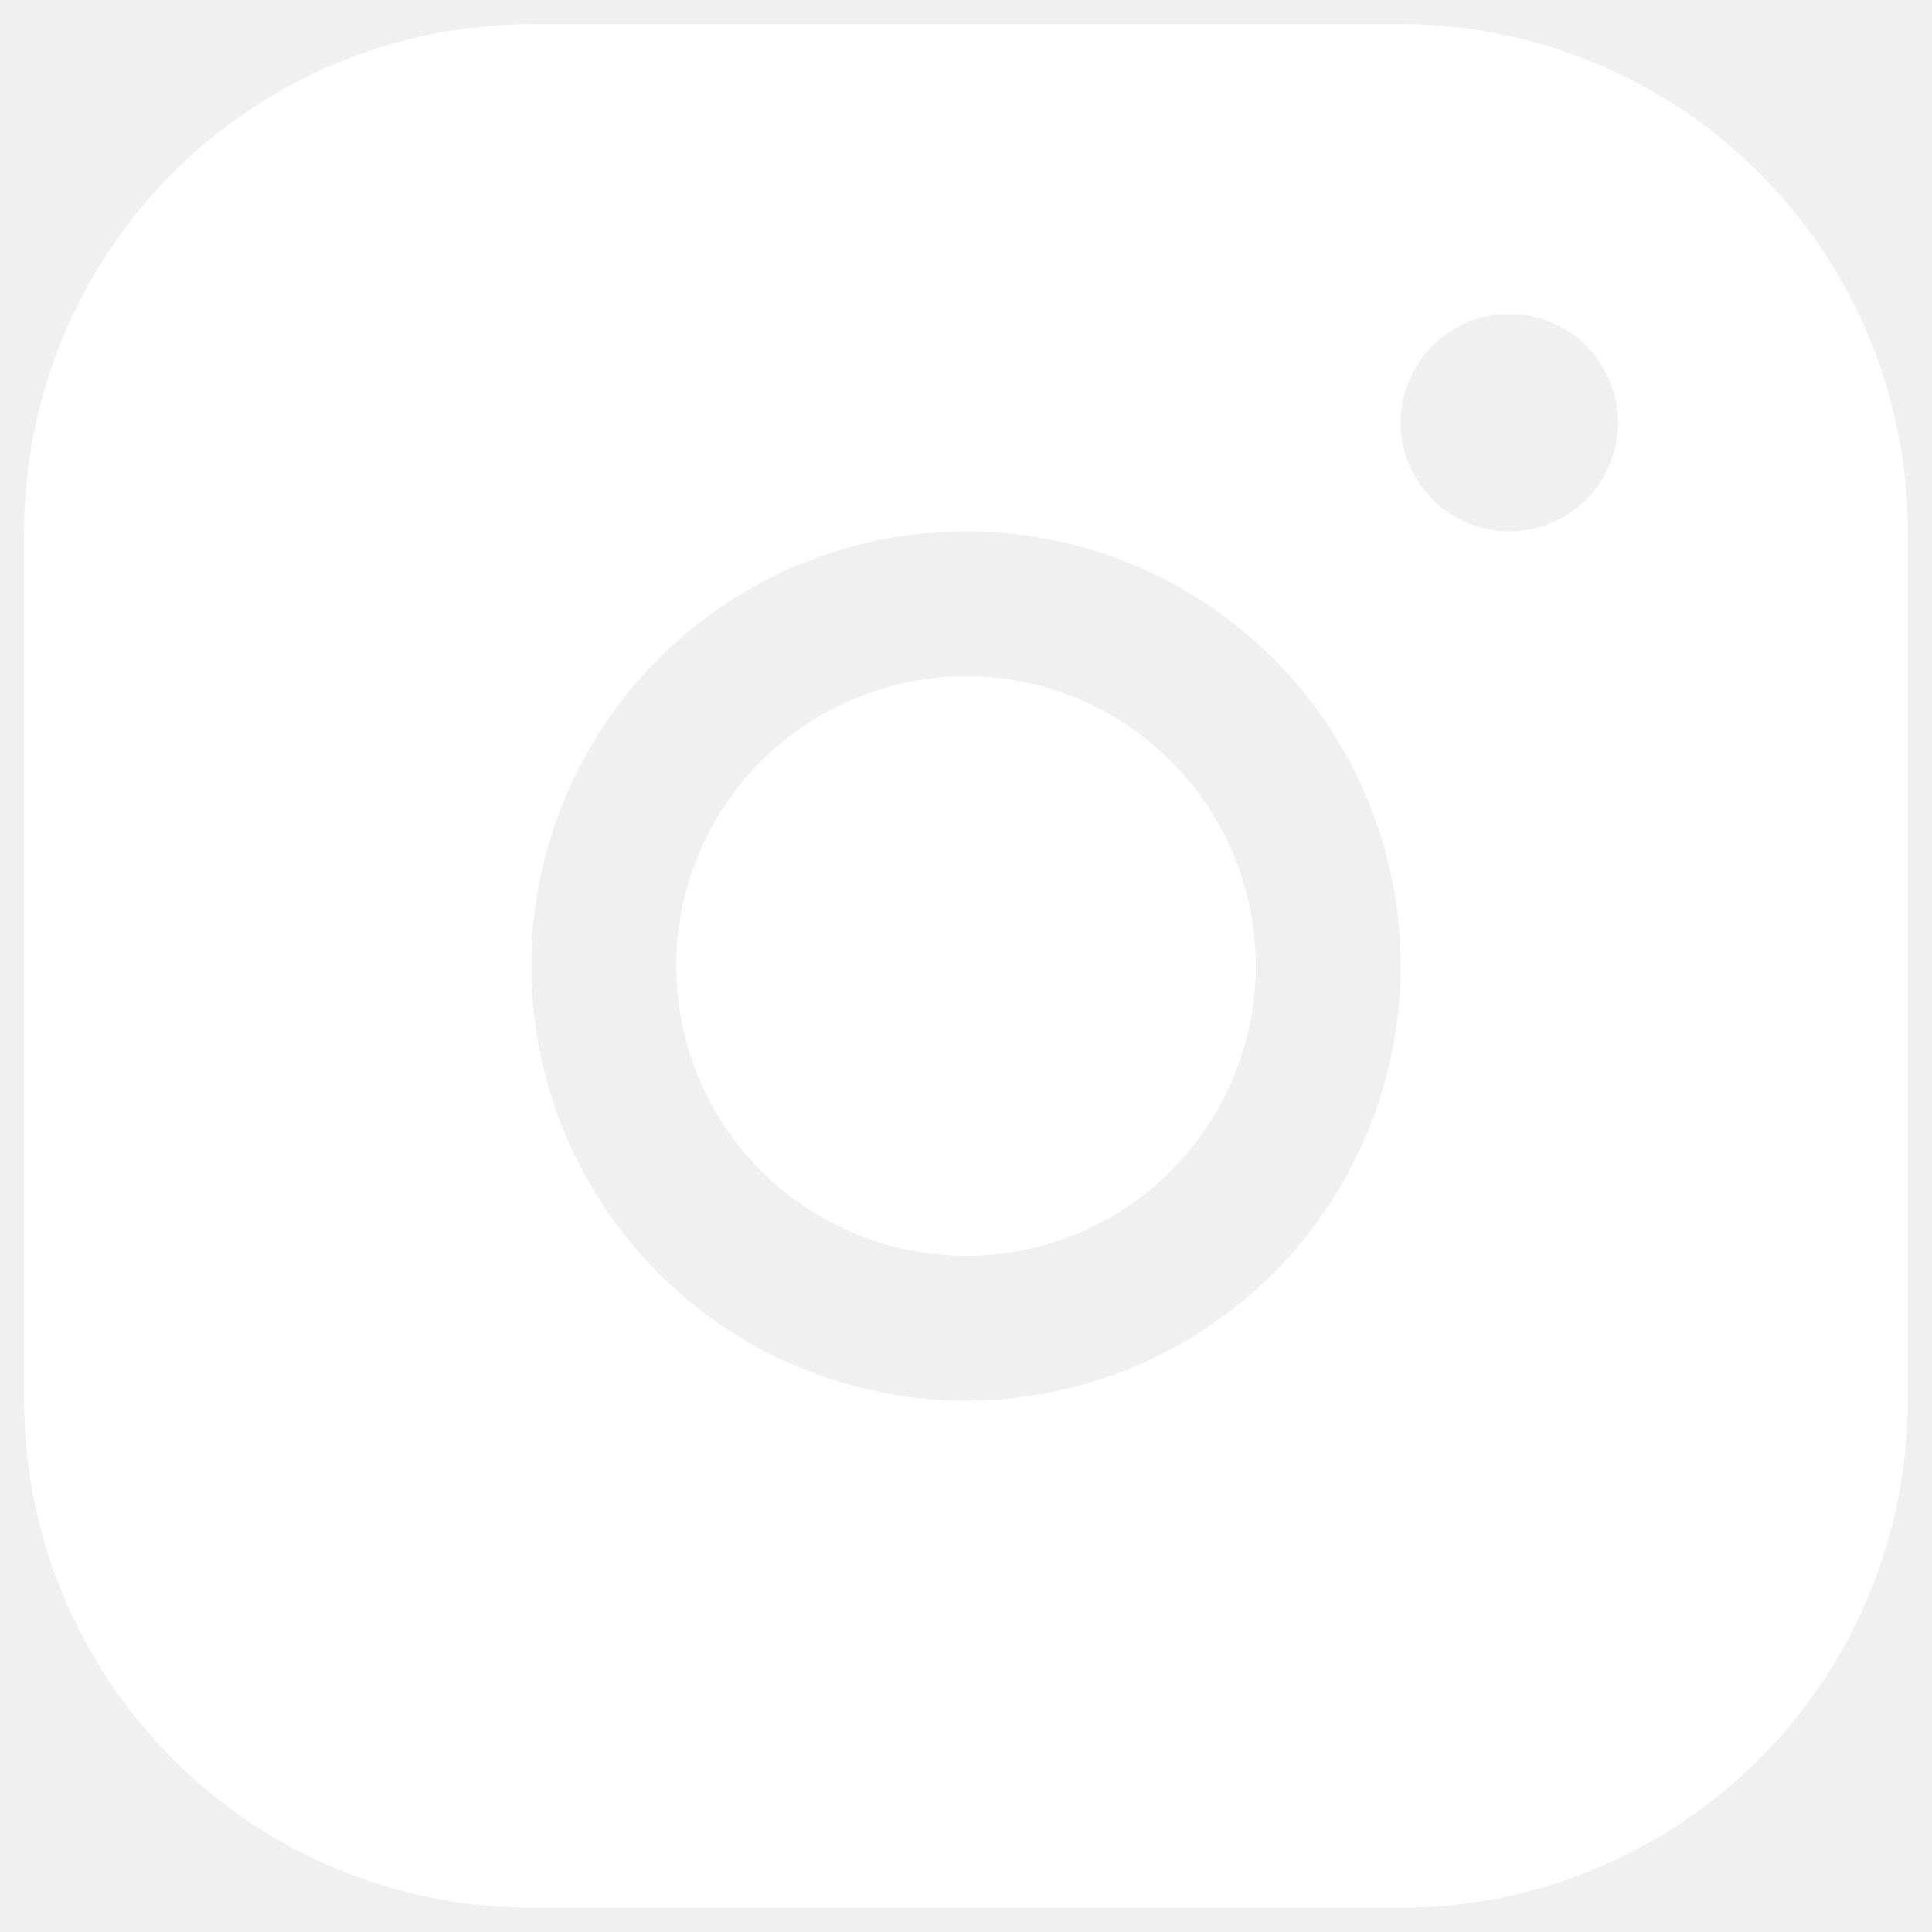
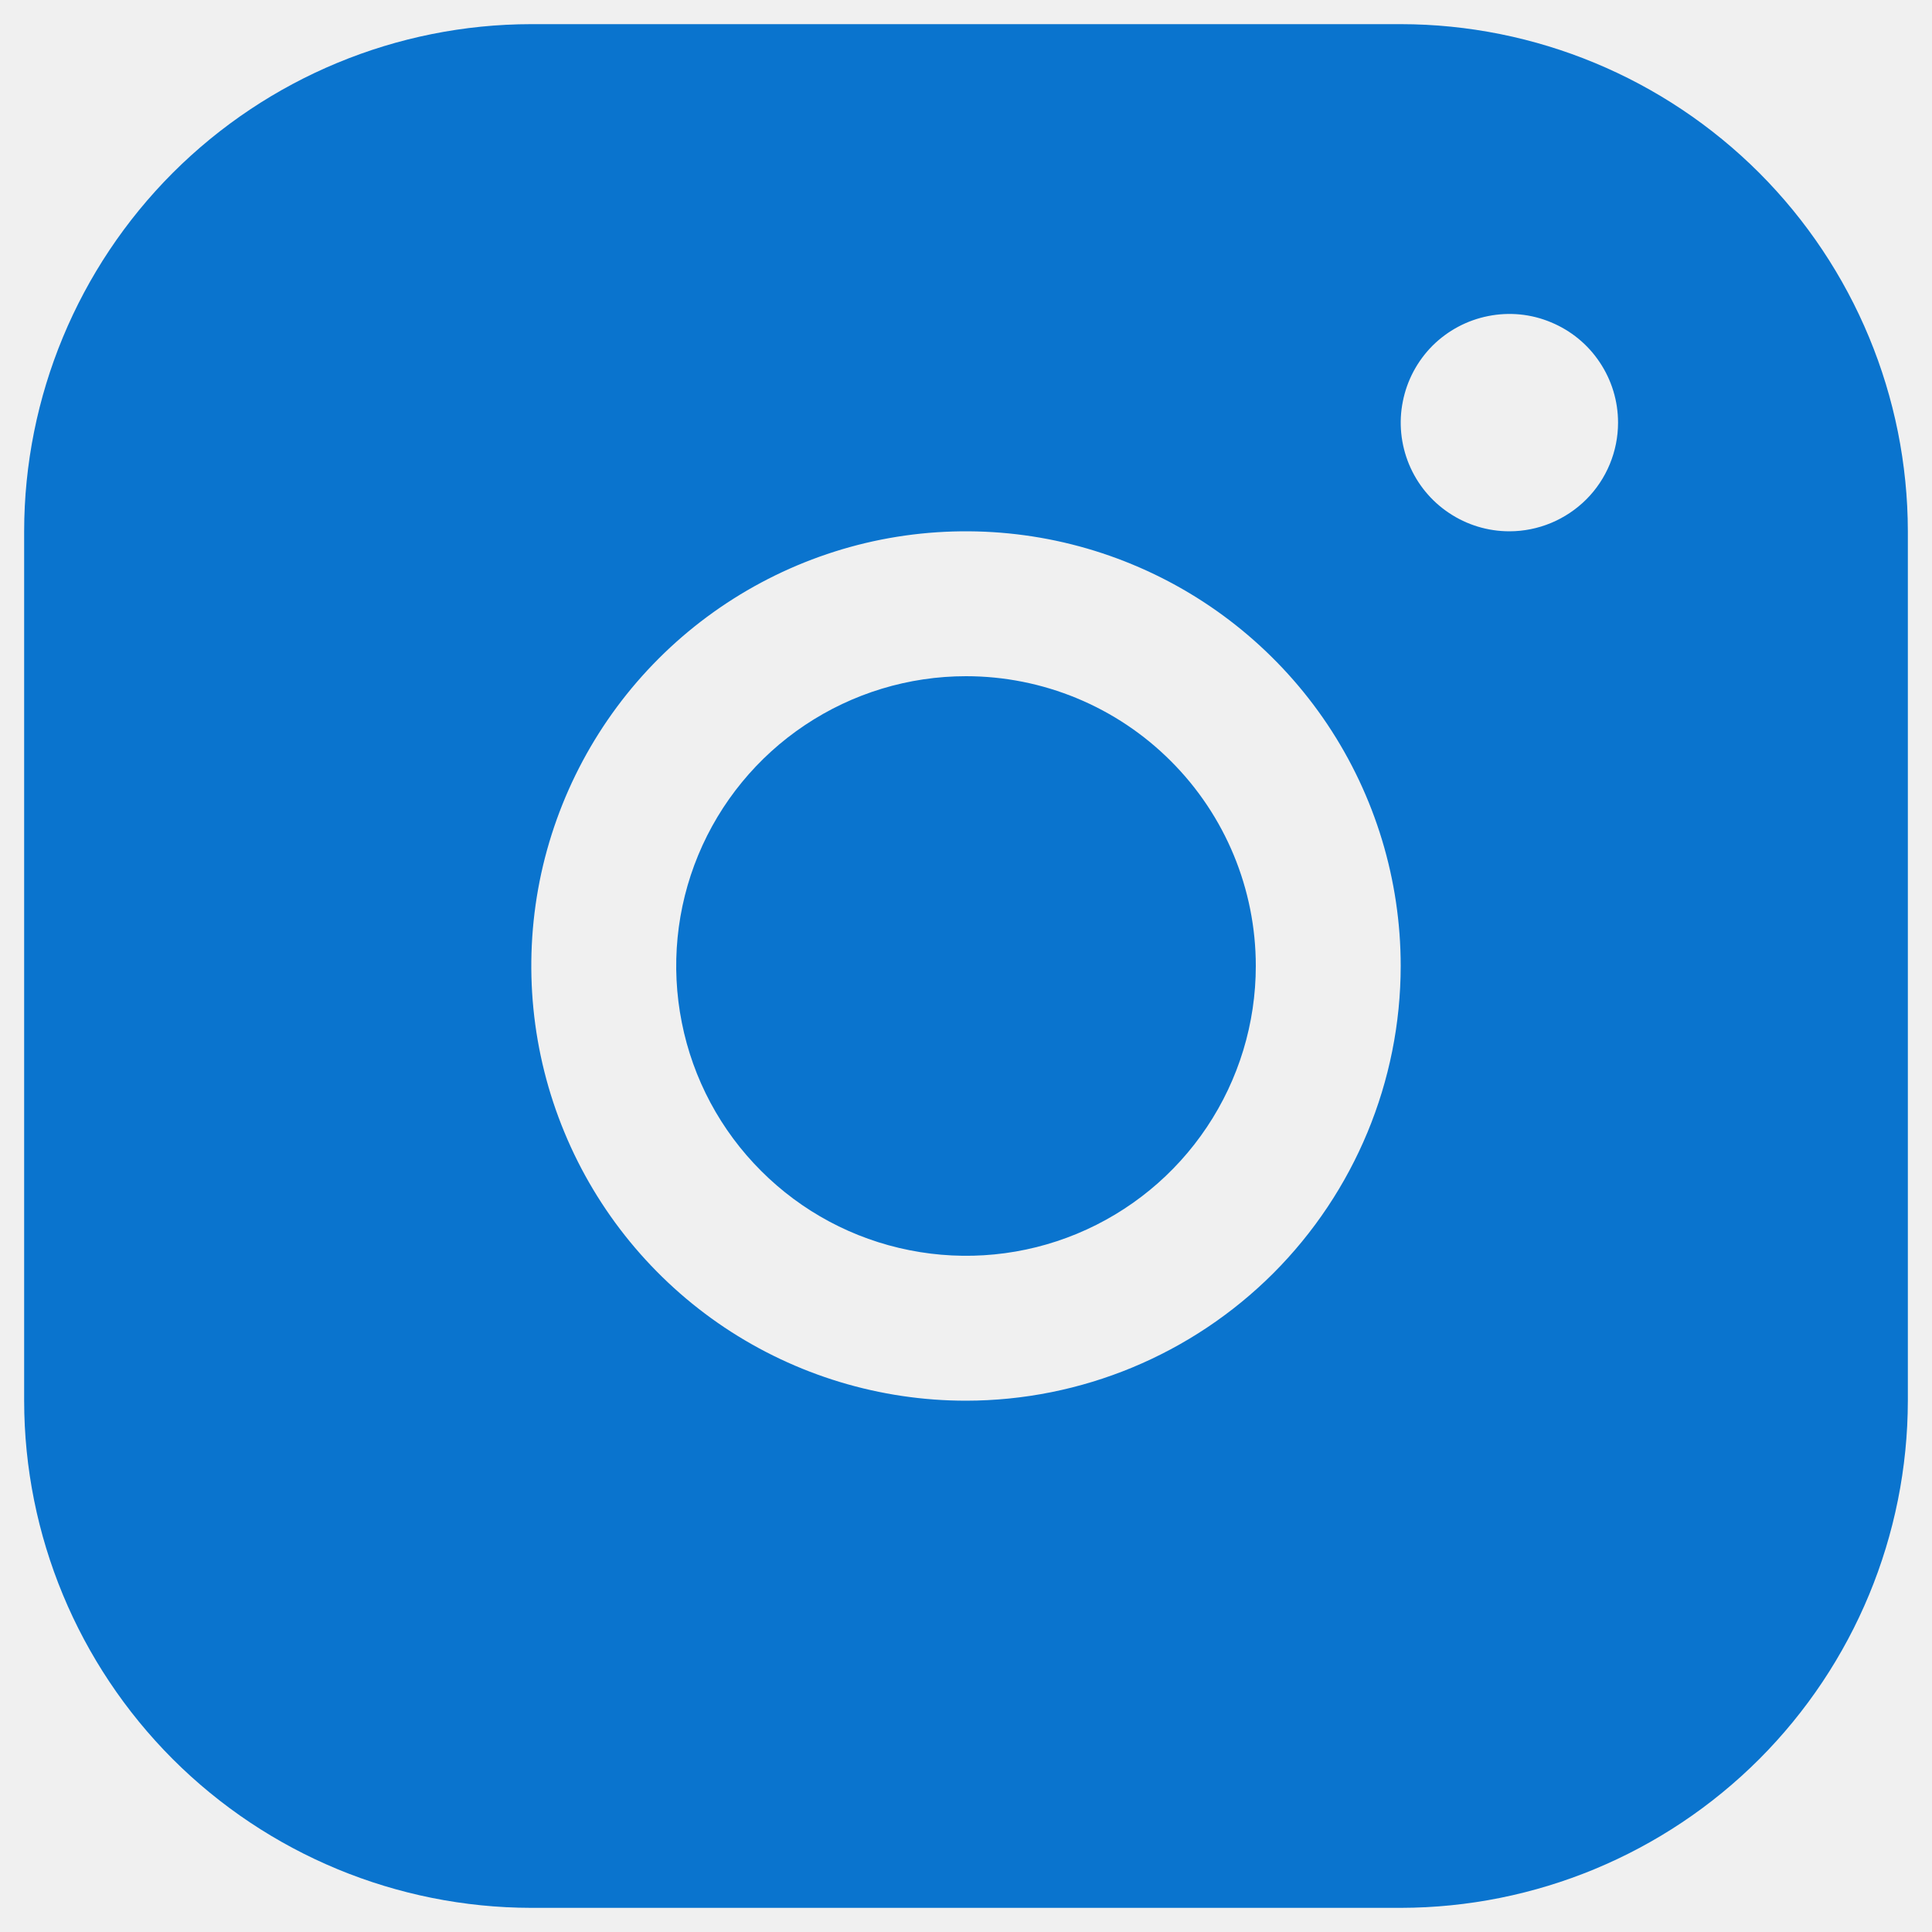
<svg xmlns="http://www.w3.org/2000/svg" width="20" height="20" viewBox="0 0 20 20" fill="none">
-   <path d="M14.5 0.25H5.5C4.108 0.251 2.774 0.805 1.789 1.789C0.805 2.774 0.251 4.108 0.25 5.5V14.5C0.251 15.892 0.805 17.226 1.789 18.211C2.774 19.195 4.108 19.748 5.5 19.75H14.5C15.892 19.748 17.226 19.195 18.211 18.211C19.195 17.226 19.748 15.892 19.75 14.5V5.5C19.748 4.108 19.195 2.774 18.211 1.789C17.226 0.805 15.892 0.251 14.5 0.25ZM10 14.5C9.11 14.5 8.24 14.236 7.5 13.742C6.76 13.247 6.183 12.544 5.843 11.722C5.502 10.9 5.413 9.995 5.586 9.122C5.76 8.249 6.189 7.447 6.818 6.818C7.447 6.189 8.249 5.76 9.122 5.586C9.995 5.413 10.9 5.502 11.722 5.843C12.544 6.183 13.247 6.76 13.742 7.5C14.236 8.24 14.5 9.11 14.5 10C14.499 11.193 14.024 12.337 13.181 13.181C12.337 14.024 11.193 14.499 10 14.5ZM15.625 5.5C15.402 5.5 15.185 5.434 15 5.31C14.815 5.187 14.671 5.011 14.586 4.806C14.501 4.6 14.478 4.374 14.522 4.156C14.565 3.937 14.672 3.737 14.829 3.579C14.987 3.422 15.187 3.315 15.405 3.272C15.624 3.228 15.85 3.25 16.055 3.336C16.261 3.421 16.437 3.565 16.56 3.75C16.684 3.935 16.75 4.152 16.75 4.375C16.75 4.673 16.631 4.96 16.421 5.17C16.209 5.381 15.923 5.5 15.625 5.5ZM13 10C13 10.593 12.824 11.173 12.494 11.667C12.165 12.16 11.696 12.545 11.148 12.772C10.6 12.999 9.997 13.058 9.415 12.942C8.833 12.827 8.298 12.541 7.879 12.121C7.459 11.702 7.173 11.167 7.058 10.585C6.942 10.003 7.001 9.4 7.228 8.852C7.455 8.304 7.84 7.835 8.333 7.506C8.827 7.176 9.407 7 10 7C10.796 7 11.559 7.316 12.121 7.879C12.684 8.441 13 9.204 13 10Z" fill="white" />
+   <path d="M14.5 0.25H5.5C4.108 0.251 2.774 0.805 1.789 1.789C0.805 2.774 0.251 4.108 0.25 5.5V14.5C0.251 15.892 0.805 17.226 1.789 18.211C2.774 19.195 4.108 19.748 5.5 19.75H14.5C15.892 19.748 17.226 19.195 18.211 18.211C19.195 17.226 19.748 15.892 19.75 14.5V5.5C19.748 4.108 19.195 2.774 18.211 1.789C17.226 0.805 15.892 0.251 14.5 0.25ZM10 14.5C9.11 14.5 8.24 14.236 7.5 13.742C6.76 13.247 6.183 12.544 5.843 11.722C5.502 10.9 5.413 9.995 5.586 9.122C5.76 8.249 6.189 7.447 6.818 6.818C7.447 6.189 8.249 5.76 9.122 5.586C9.995 5.413 10.9 5.502 11.722 5.843C12.544 6.183 13.247 6.76 13.742 7.5C14.236 8.24 14.5 9.11 14.5 10C14.499 11.193 14.024 12.337 13.181 13.181C12.337 14.024 11.193 14.499 10 14.5ZM15.625 5.5C15.402 5.5 15.185 5.434 15 5.31C14.815 5.187 14.671 5.011 14.586 4.806C14.501 4.6 14.478 4.374 14.522 4.156C14.565 3.937 14.672 3.737 14.829 3.579C14.987 3.422 15.187 3.315 15.405 3.272C15.624 3.228 15.85 3.25 16.055 3.336C16.261 3.421 16.437 3.565 16.56 3.75C16.684 3.935 16.75 4.152 16.75 4.375C16.75 4.673 16.631 4.96 16.421 5.17C16.209 5.381 15.923 5.5 15.625 5.5ZM13 10C13 10.593 12.824 11.173 12.494 11.667C12.165 12.16 11.696 12.545 11.148 12.772C10.6 12.999 9.997 13.058 9.415 12.942C8.833 12.827 8.298 12.541 7.879 12.121C7.459 11.702 7.173 11.167 7.058 10.585C6.942 10.003 7.001 9.4 7.228 8.852C7.455 8.304 7.84 7.835 8.333 7.506C8.827 7.176 9.407 7 10 7C10.796 7 11.559 7.316 12.121 7.879C12.684 8.441 13 9.204 13 10Z" fill="#0a74ce" />
</svg>
